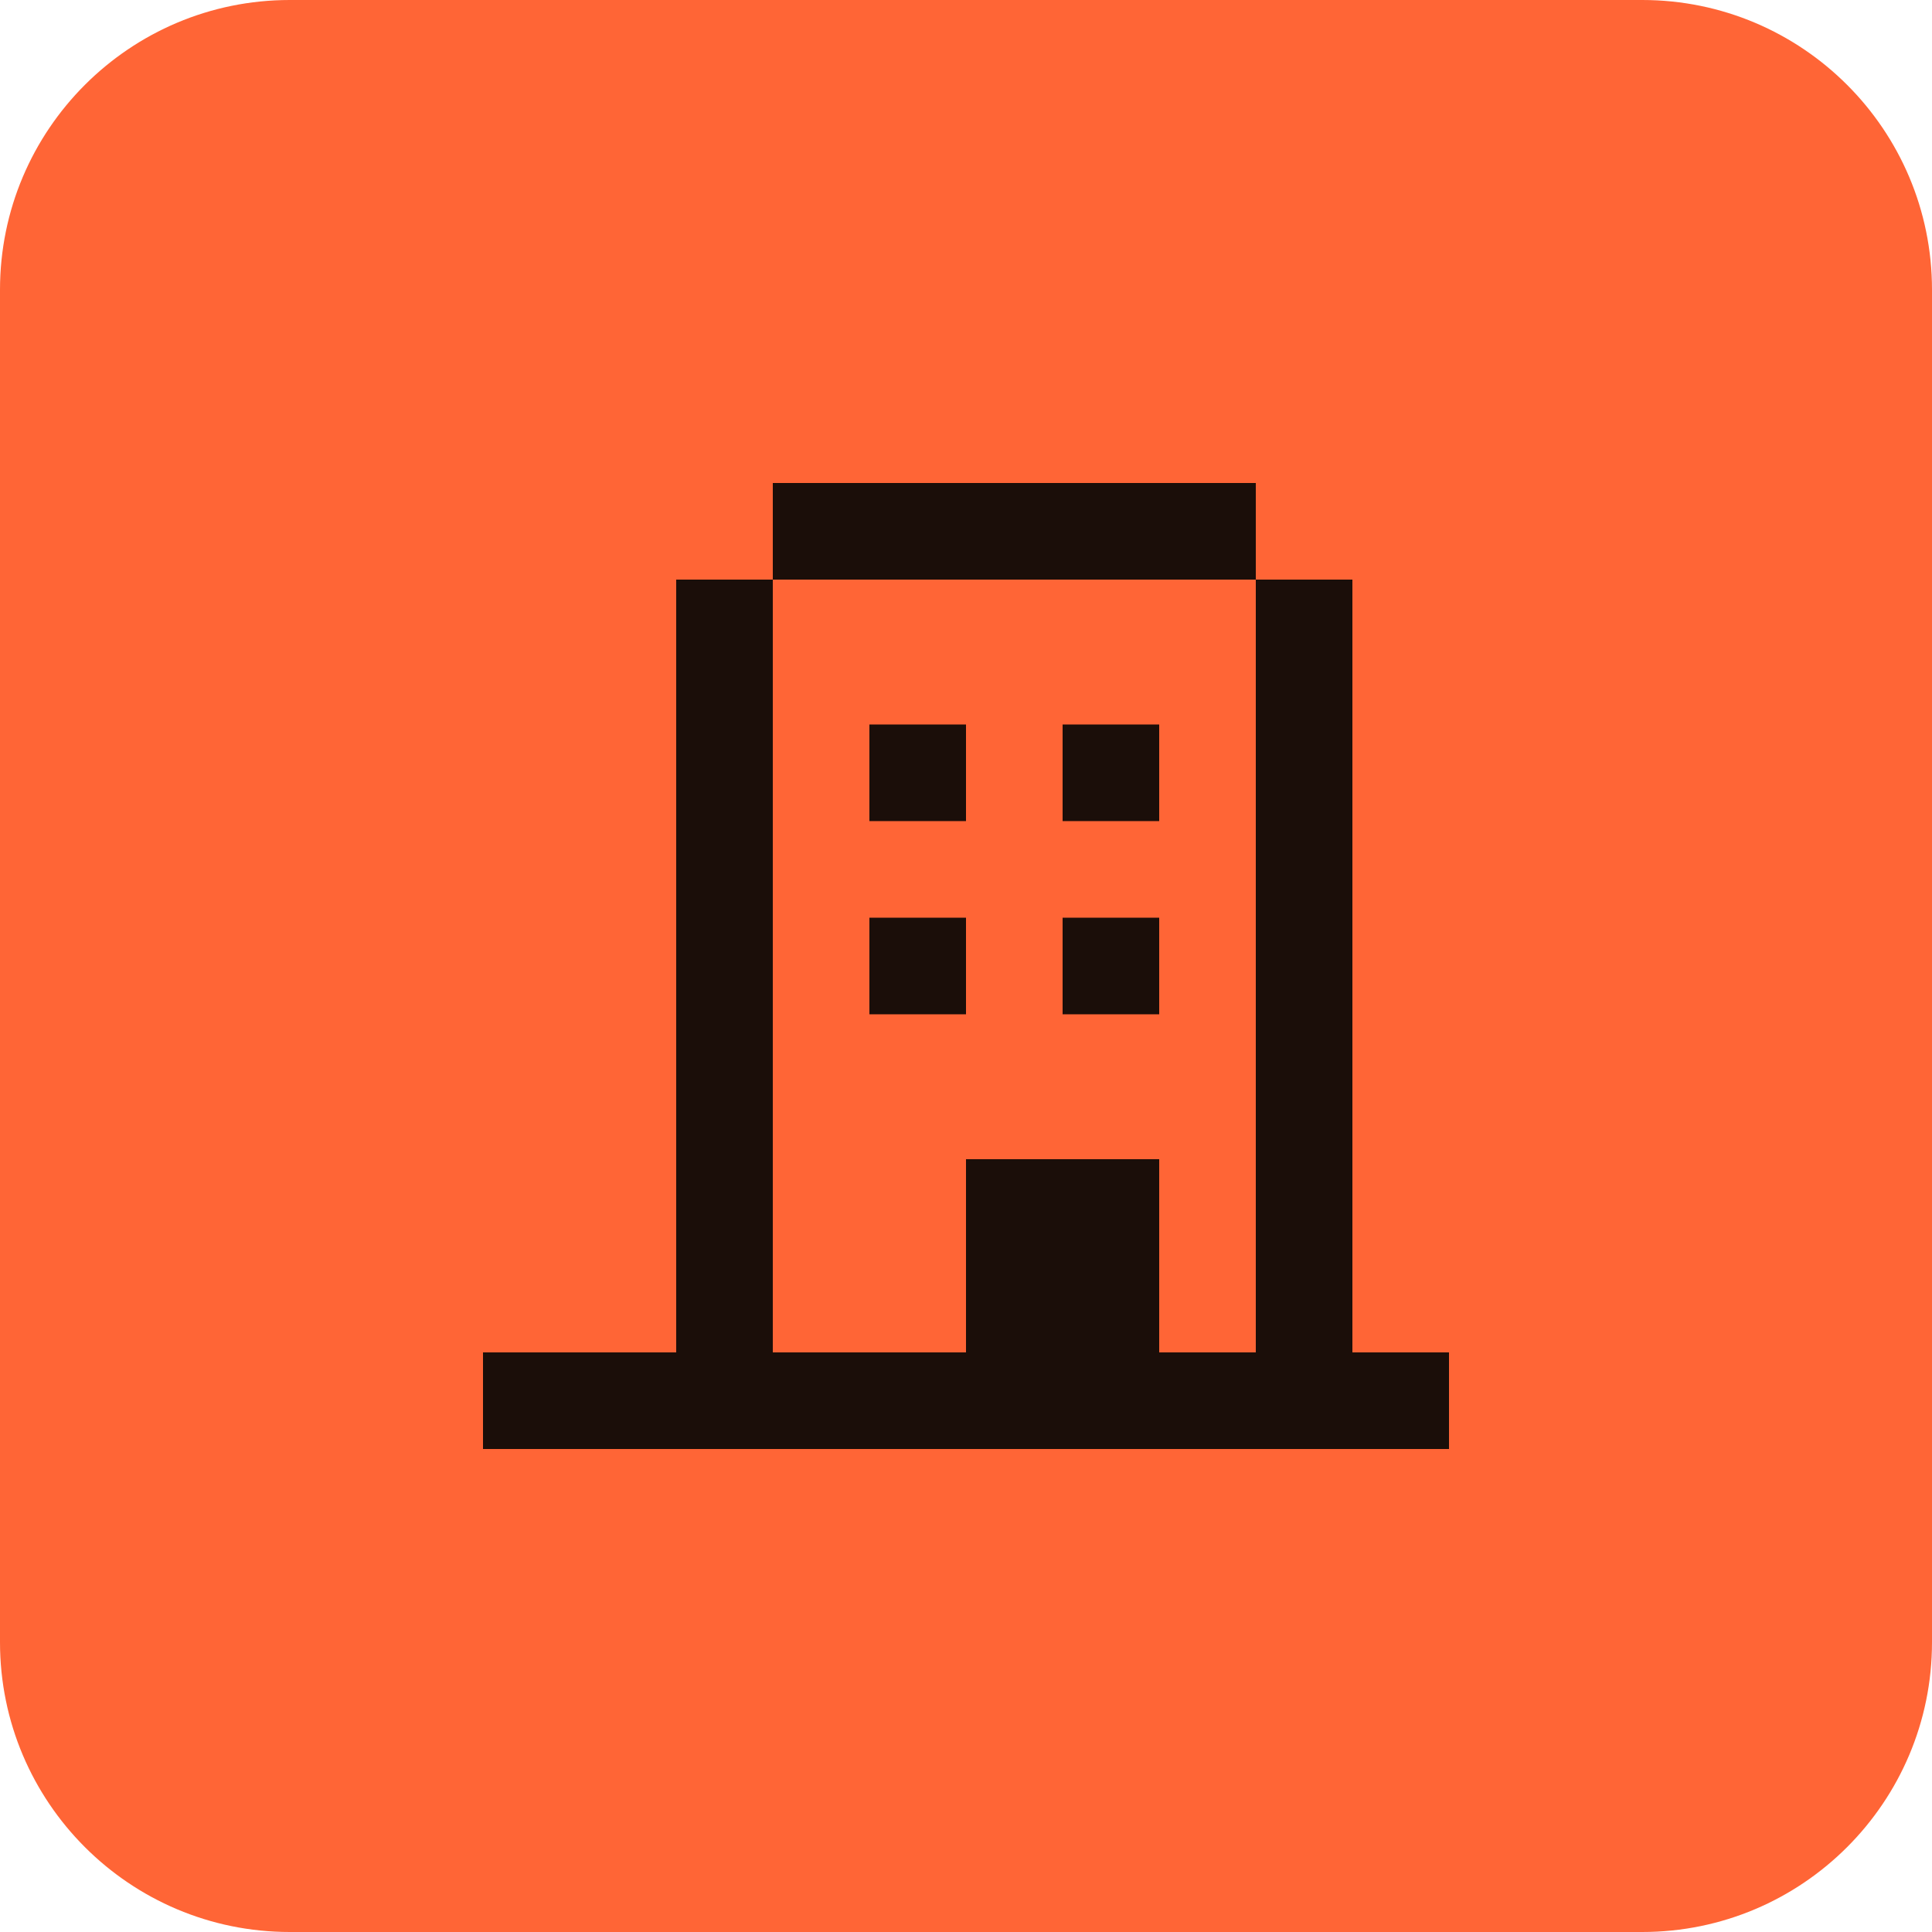
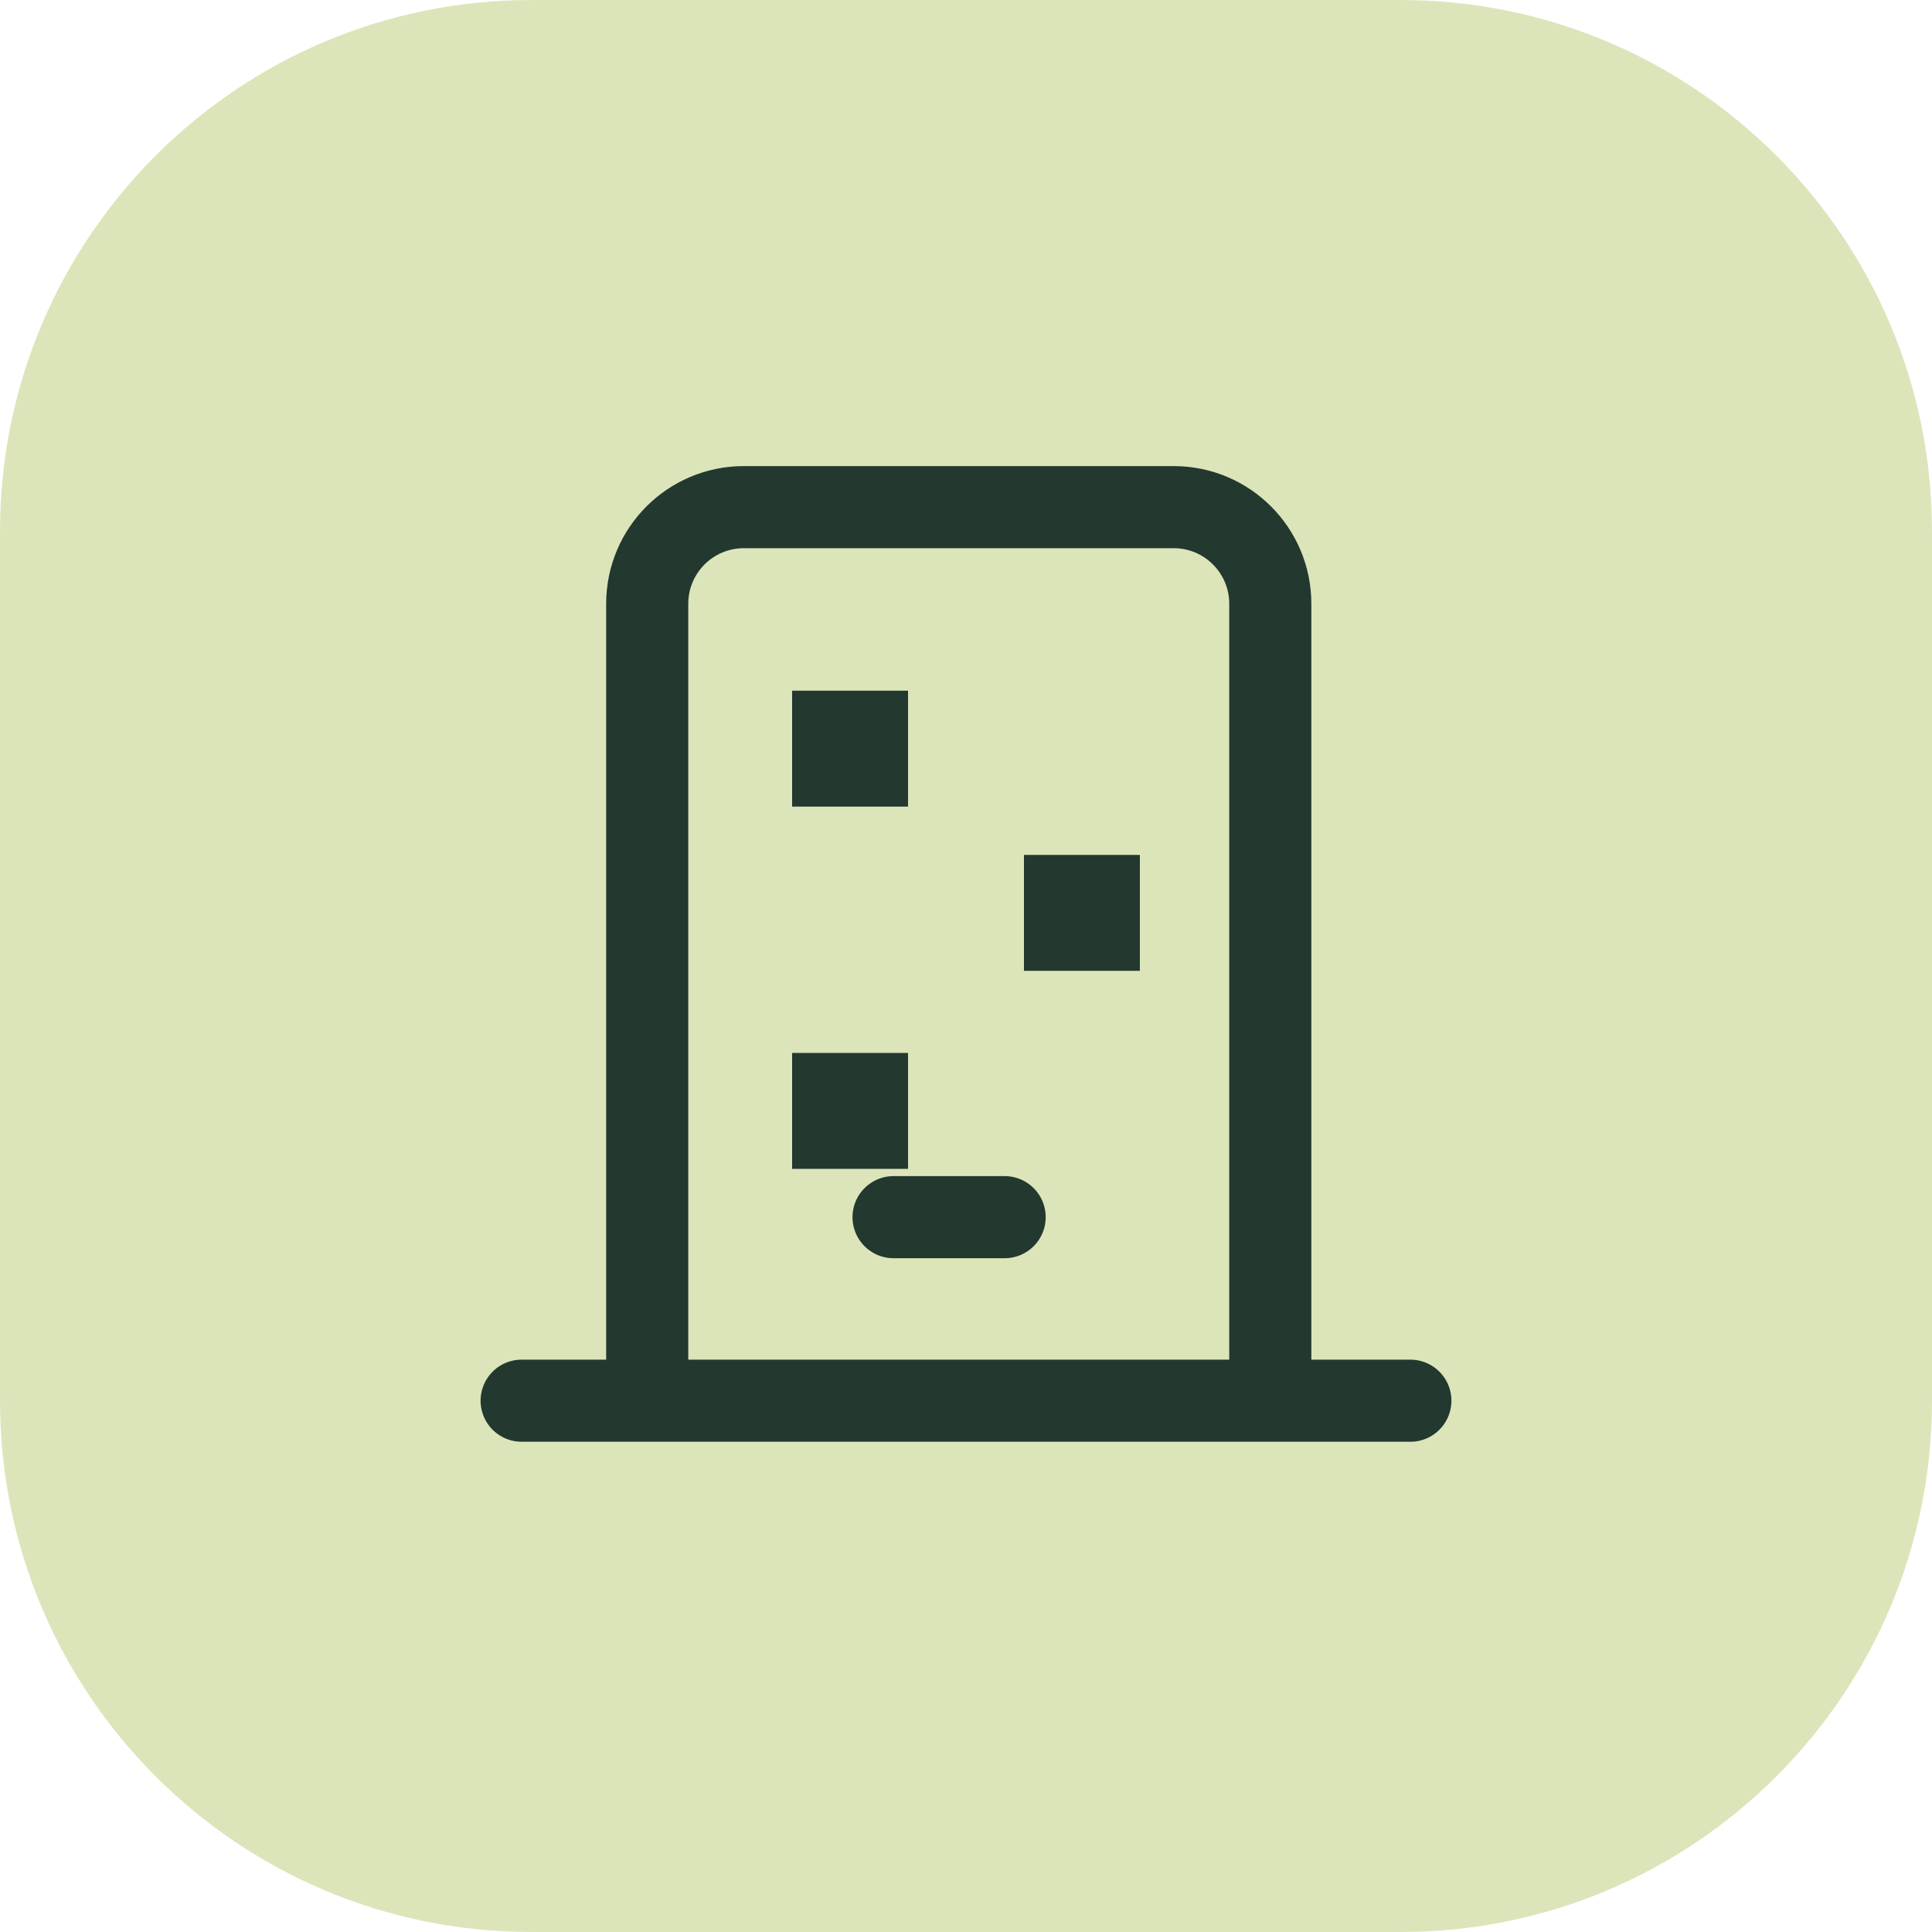
<svg xmlns="http://www.w3.org/2000/svg" viewBox="0 0 40 40">
-   <rect width="40" height="40" rx="6" fill="#ff6536" />
-   <path transform="translate(8 8)" fill="#1b0e09" d="M2 20h20v2H2zm4-16h2v16H6zm2-2h10v2H8zm10 2h2v16h-2zM10 7h2v2h-2zm4 0h2v2h-2zm-4 4h2v2h-2zm4 0h2v2h-2zm-2 5h4v4h-4z" />
+   <rect width="40" height="40" rx="11" fill="#dce5ba" />
+   <path transform="translate(8 8)" fill="none" stroke="#23382f" stroke-width="1.7" stroke-linecap="round" d="M2.8 21h18.4M5.4 20.8V4.5a2 2 0 0 1 2-2h8.9a2 2 0 0 1 2 2v16.3M10.5 17.2h2.3" />
+   <path transform="translate(8 8)" fill="#23382f" d="M8.4 6.3h2.4v2.4H8.4zm4.8 3.4h2.4v2.4h-2.4zm-4.8 4.1h2.4v2.4H8.4z" />
</svg>
